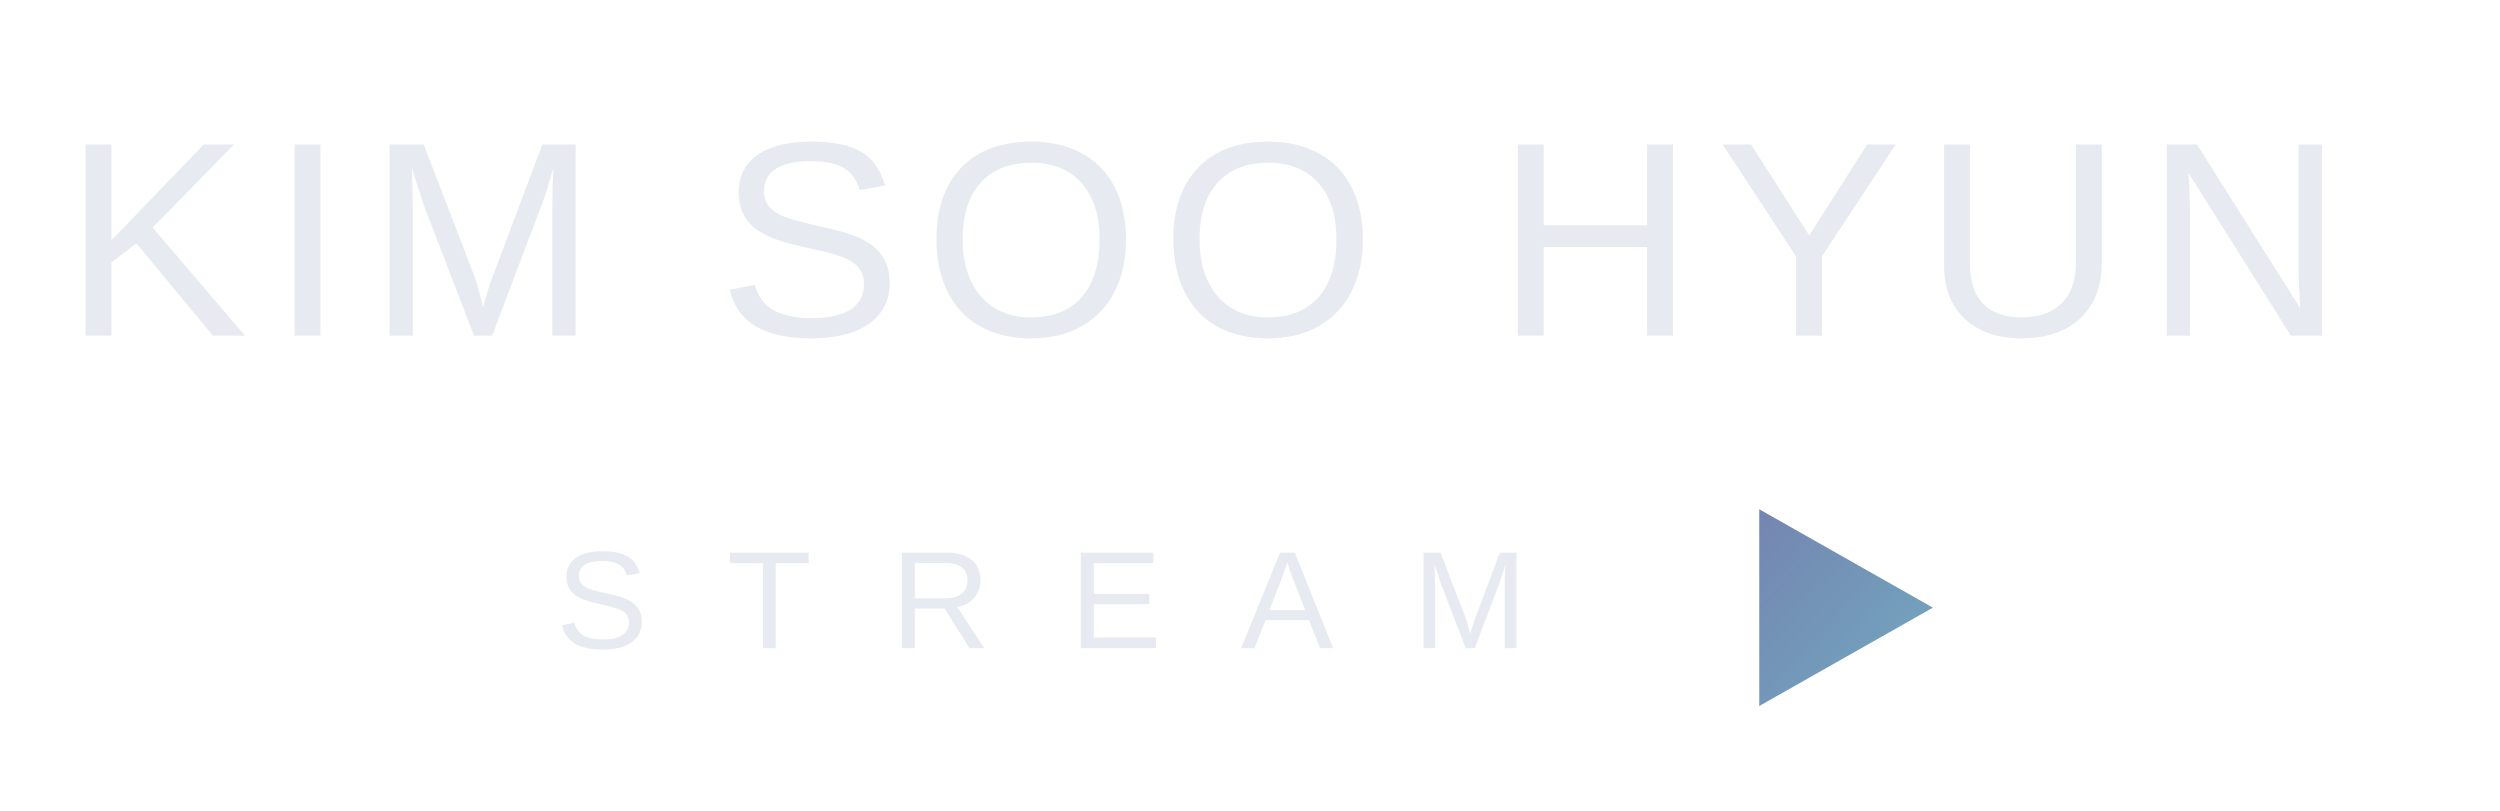
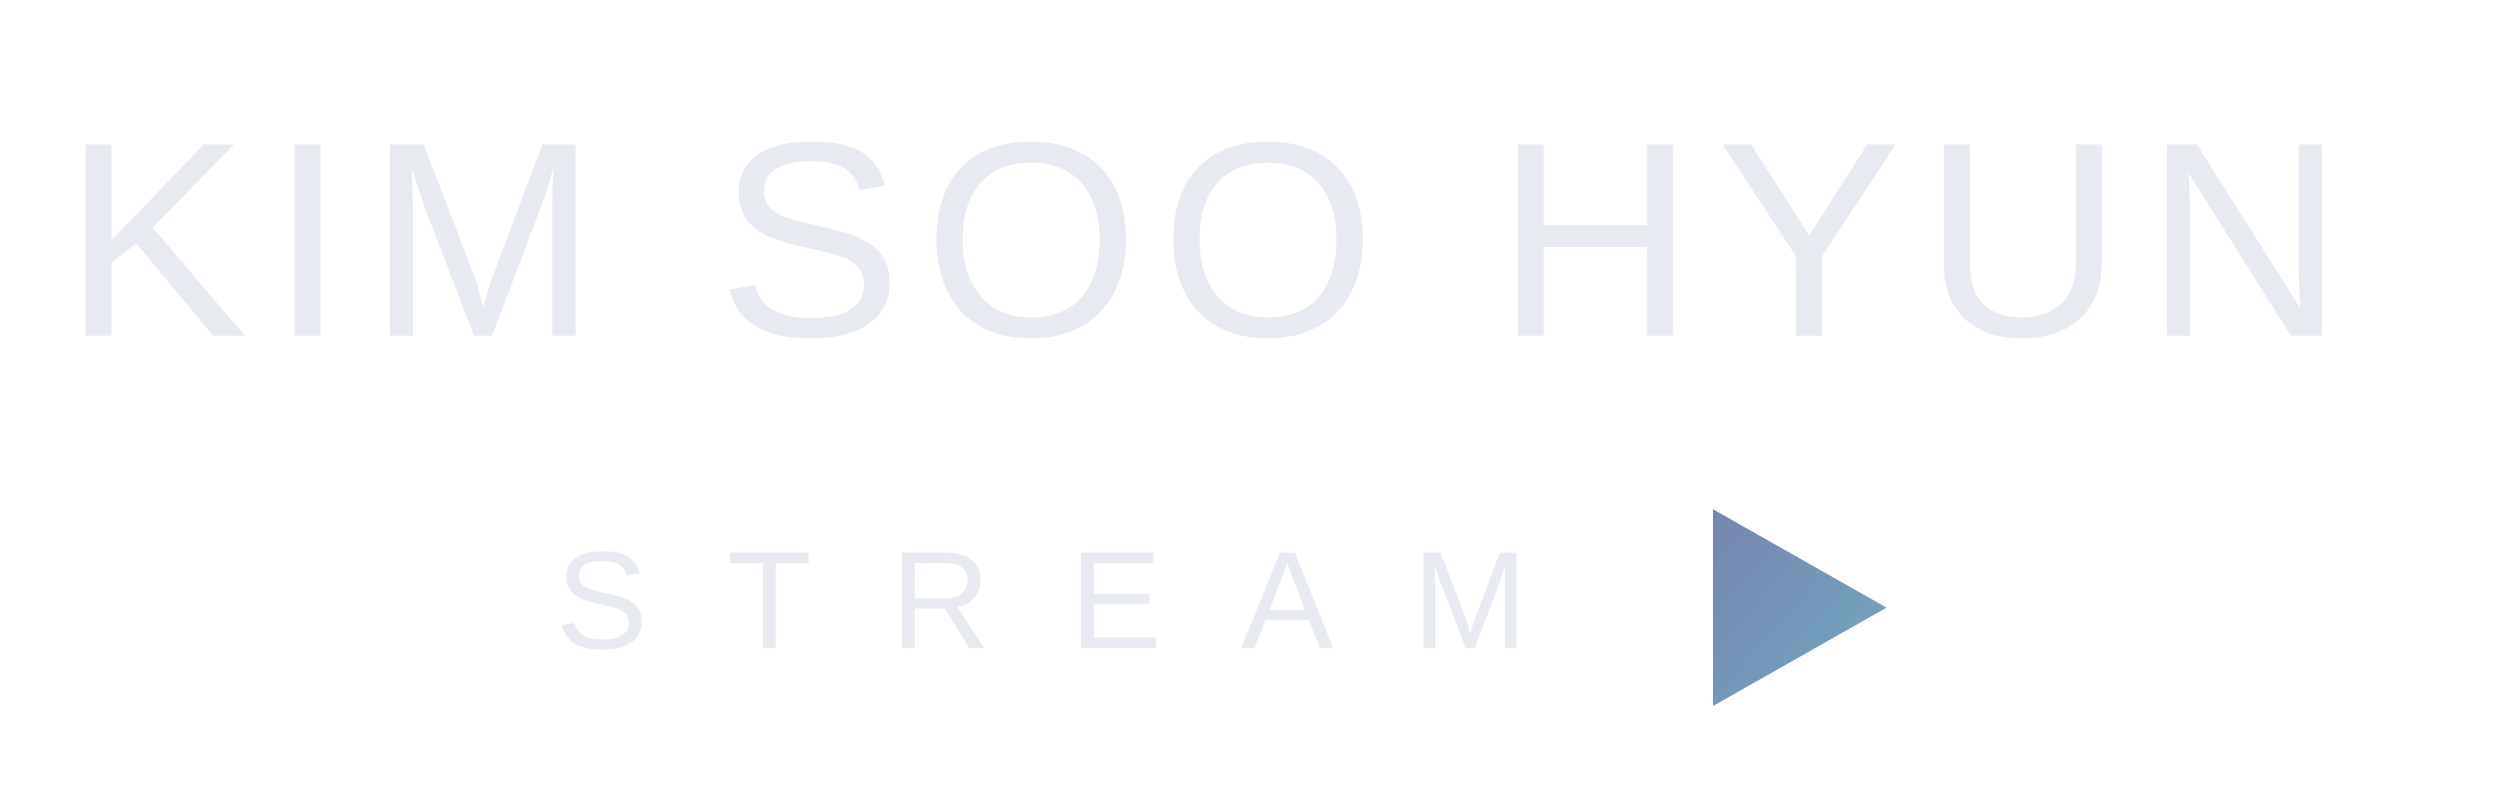
<svg xmlns="http://www.w3.org/2000/svg" viewBox="8 0 216 70" preserveAspectRatio="xMinYMid meet" role="img" aria-label="KIM SOO HYUN STREAM">
  <defs>
    <linearGradient id="play" x1="0" y1="0" x2="1" y2="1">
      <stop offset="0%" stop-color="#7485B0" />
      <stop offset="100%" stop-color="#72A9C1" />
    </linearGradient>
  </defs>
  <text x="112" y="29" text-anchor="middle" font-family="Arial, Helvetica, sans-serif" font-size="24" font-weight="400" letter-spacing="1.8" fill="#E7EAF0">KIM SOO HYUN</text>
  <text x="98" y="56" text-anchor="middle" font-family="Arial, Helvetica, sans-serif" font-size="12" font-weight="400" letter-spacing="6.8" fill="#E7EAF0">STREAM</text>
-   <path d="M160 44 L160 61 L175 52.5 Z" fill="url(#play)" />
+   <path d="M156 44 L156 61 L171 52.5 Z" fill="url(#play)" />
</svg>
